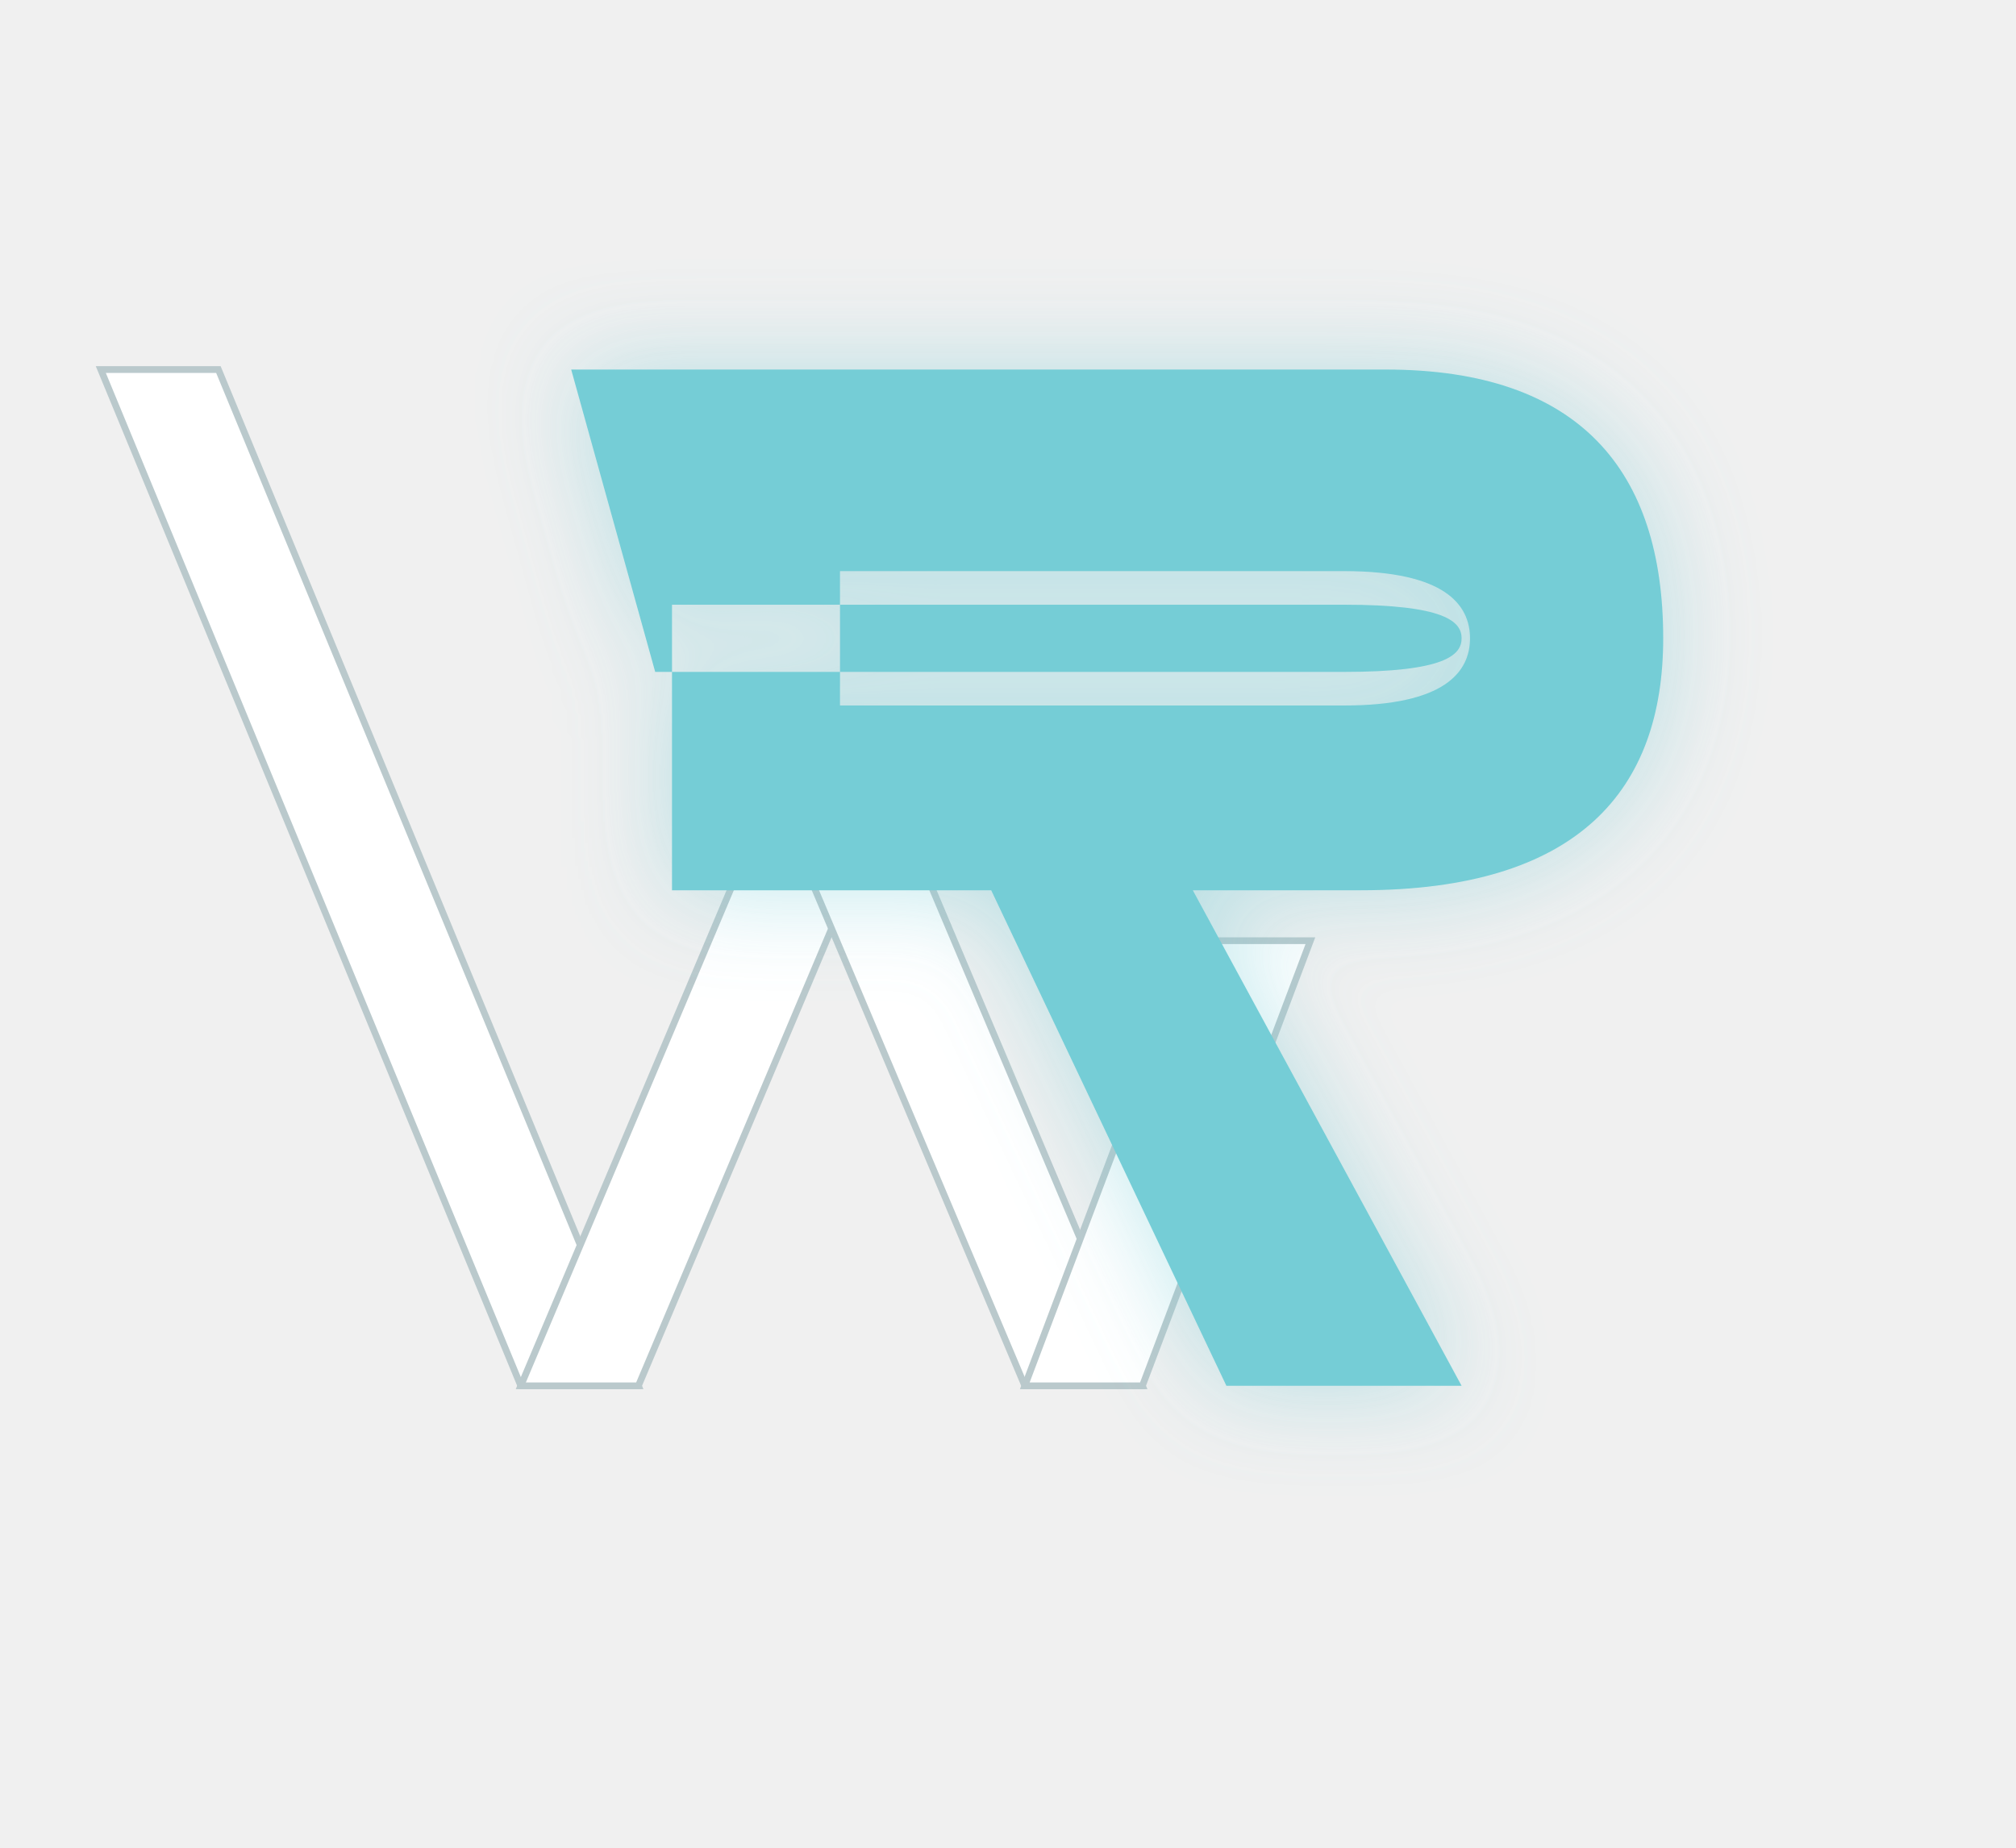
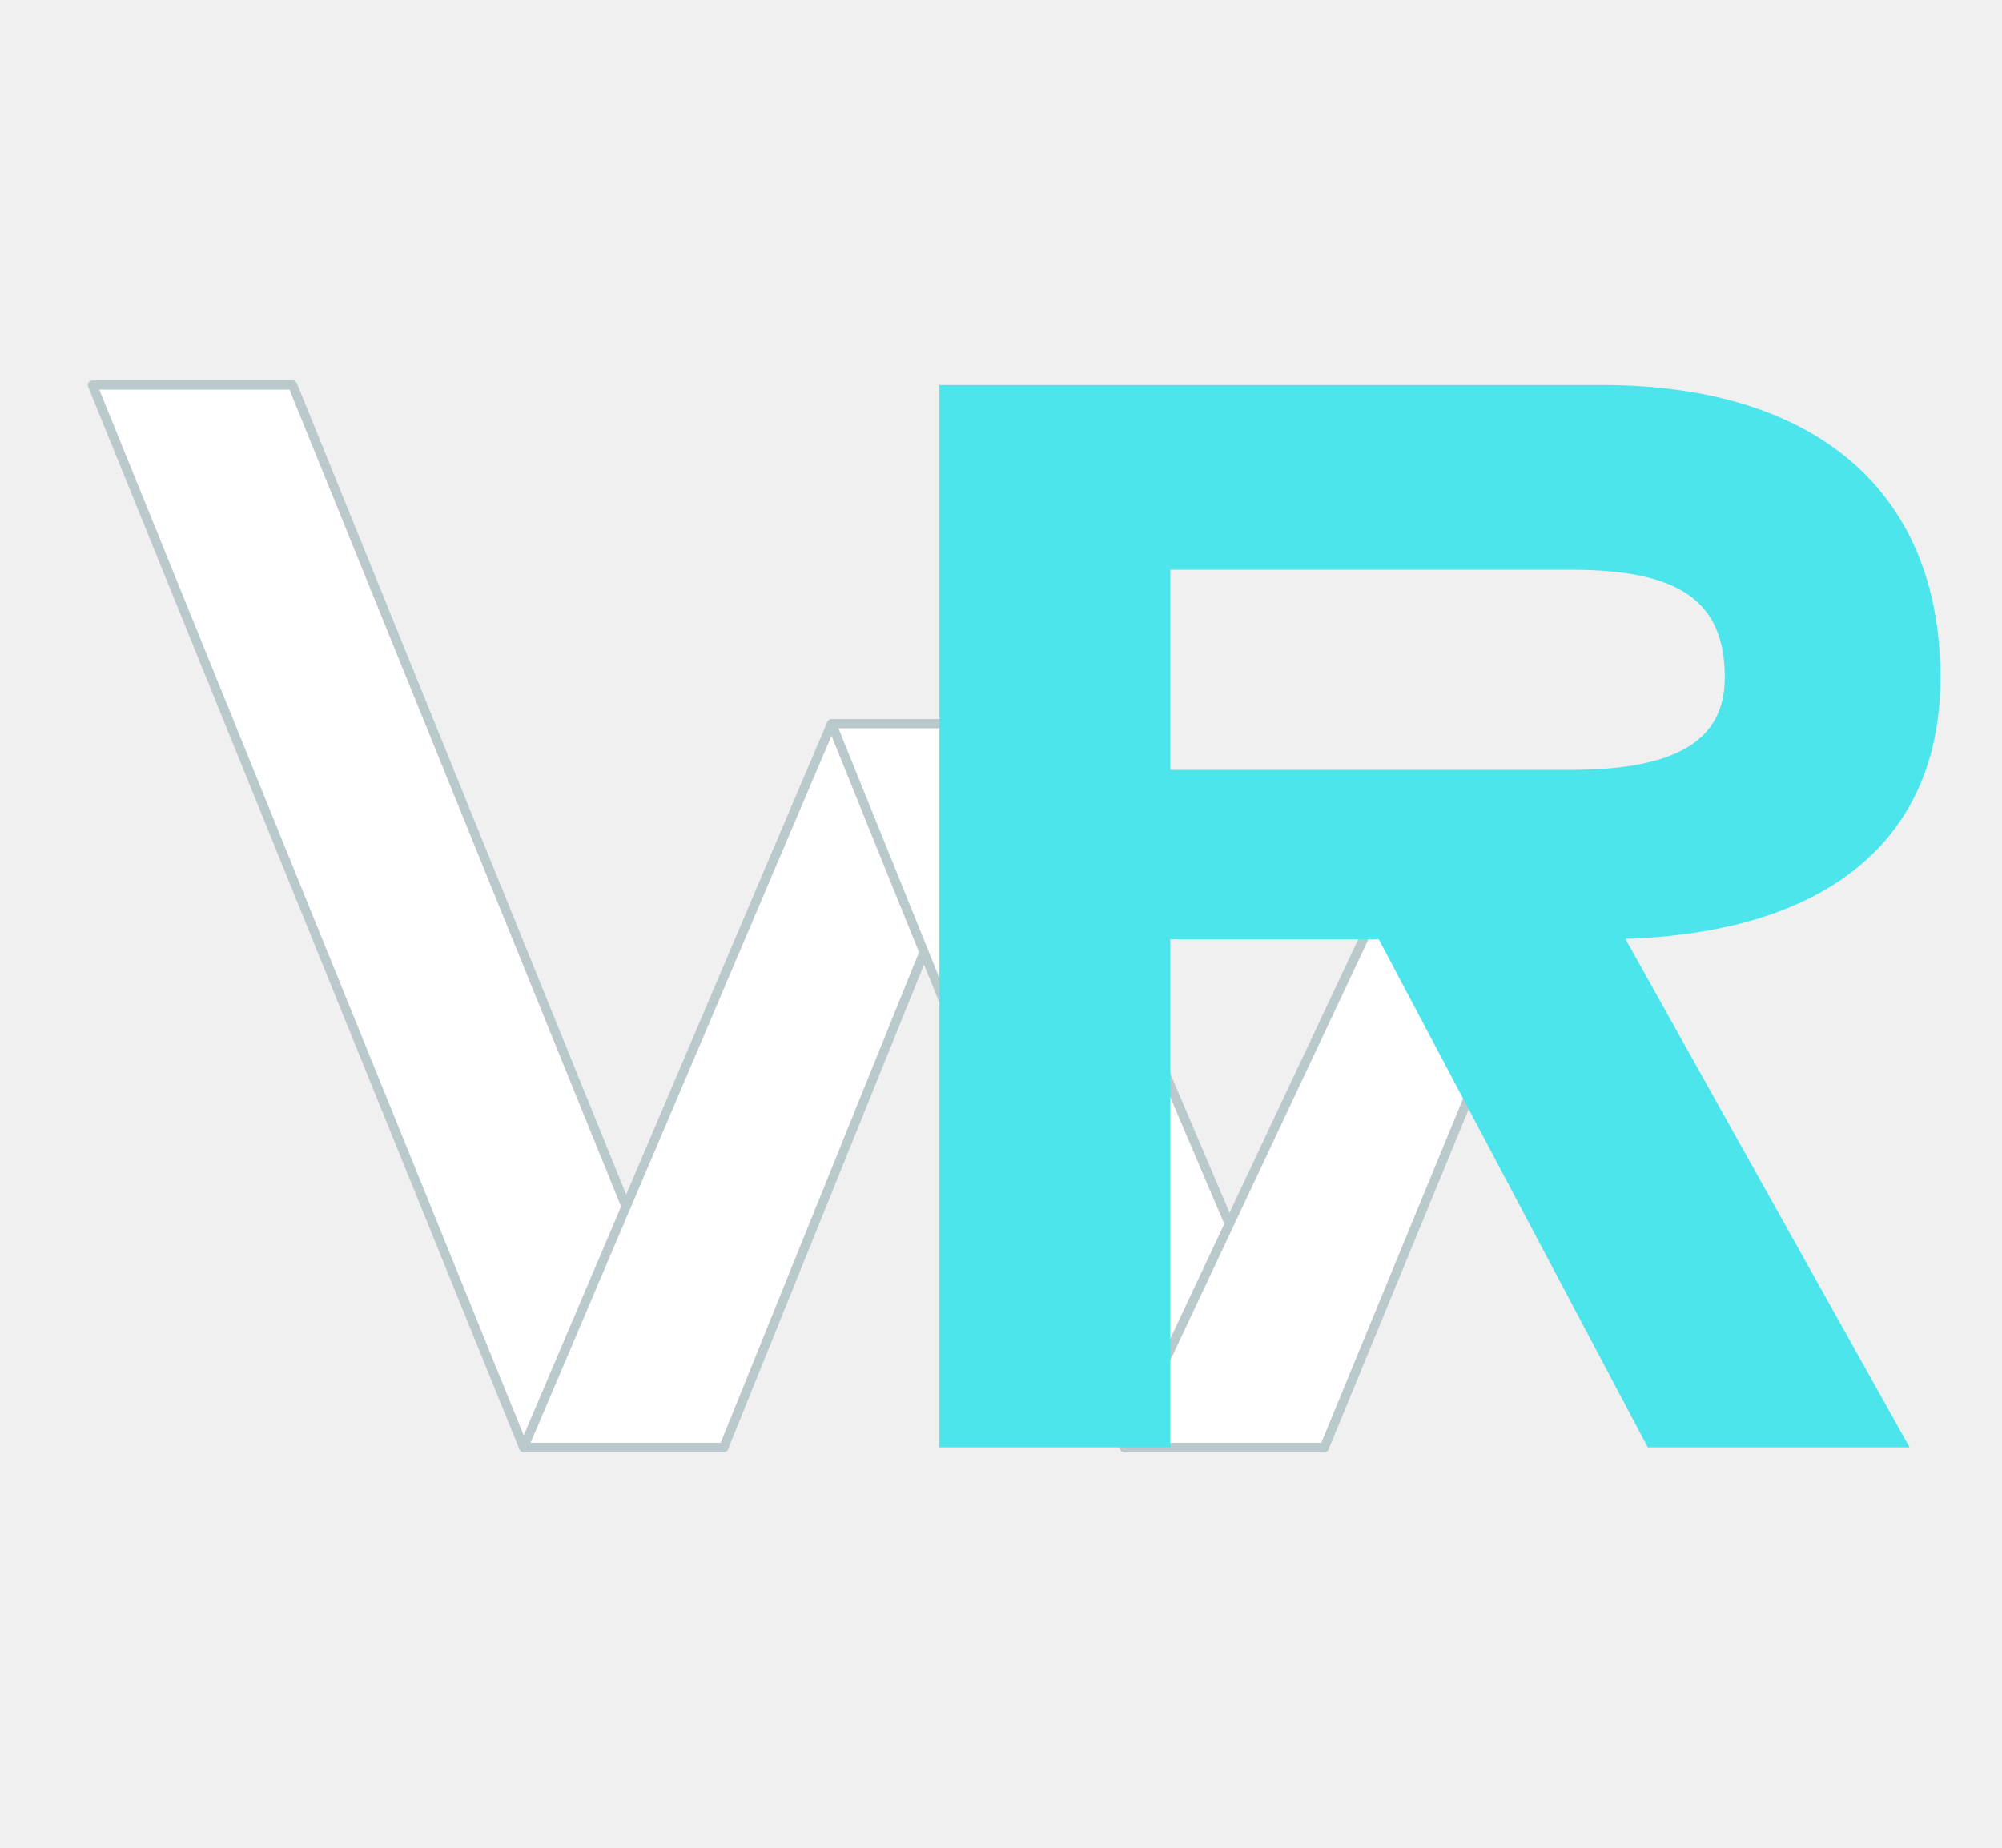
- <svg xmlns="http://www.w3.org/2000/svg" viewBox="0 0 240 220" width="600" height="550">
-   <defs>
-     <filter id="cyan-glow" x="-20%" y="-20%" width="140%" height="140%">
-       <feDropShadow dx="0" dy="0" stdDeviation="6" flood-color="#74CDD6" flood-opacity="0.45" />
-     </filter>
-   </defs>
-   <g fill="#FFFFFF" stroke="#BAC9CC" stroke-width="0.8">
-     <polygon points="12,44 26,44 76,165 62,165" />
-     <polygon points="62,165 76,165 106,94 92,94" />
-     <polygon points="92,94 106,94 136,165 122,165" />
-     <polygon points="122,165 136,165 156,112 142,112" />
+ <svg xmlns="http://www.w3.org/2000/svg" viewBox="0 0 260 240" width="520" height="480" fill="none">
+   <g fill="#FFFFFF" stroke="#BAC9CC" stroke-width="1.2" stroke-linejoin="round">
+     <polygon points="12,50 38,50 94,188 68,188" />
+     <polygon points="68,188 94,188 132,94 108,94" />
+     <polygon points="108,94 132,94 172,188 146,188" />
+     <polygon points="146,188 172,188 200,120 178,120" />
  </g>
-   <path fill-rule="evenodd" fill="#74CDD6" filter="url(#cyan-glow)" d="     M 68 44      L 165 44      C 188 44 198 56 198 76      C 198 94 188 106 162 106      L 142 106      L 174 165      L 146 165      L 118 106      L 80 106      L 80 72      L 160 72      C 172 72 174 74 174 76      C 174 78 172 80 160 80      L 78 80      L 68 44 Z          M 100 68      L 160 68      C 172 68 175 72 175 76      C 175 80 172 84 160 84      L 100 84 Z" />
+   <g fill="#4CE5EB">
+     <path fill-rule="evenodd" d="       M 74 50       L 208 50       C 236 50 252 64 252 88       C 252 110 236 122 208 122       L 152 122       L 152 188       L 122 188       L 122 50       L 74 50 Z        M 152 74       L 204 74       C 218 74 224 78 224 88       C 224 96 218 100 204 100       L 152 100       L 152 74 Z     " />
+     <polygon points="178,120 210,120 248,188 214,188" />
+   </g>
</svg>
